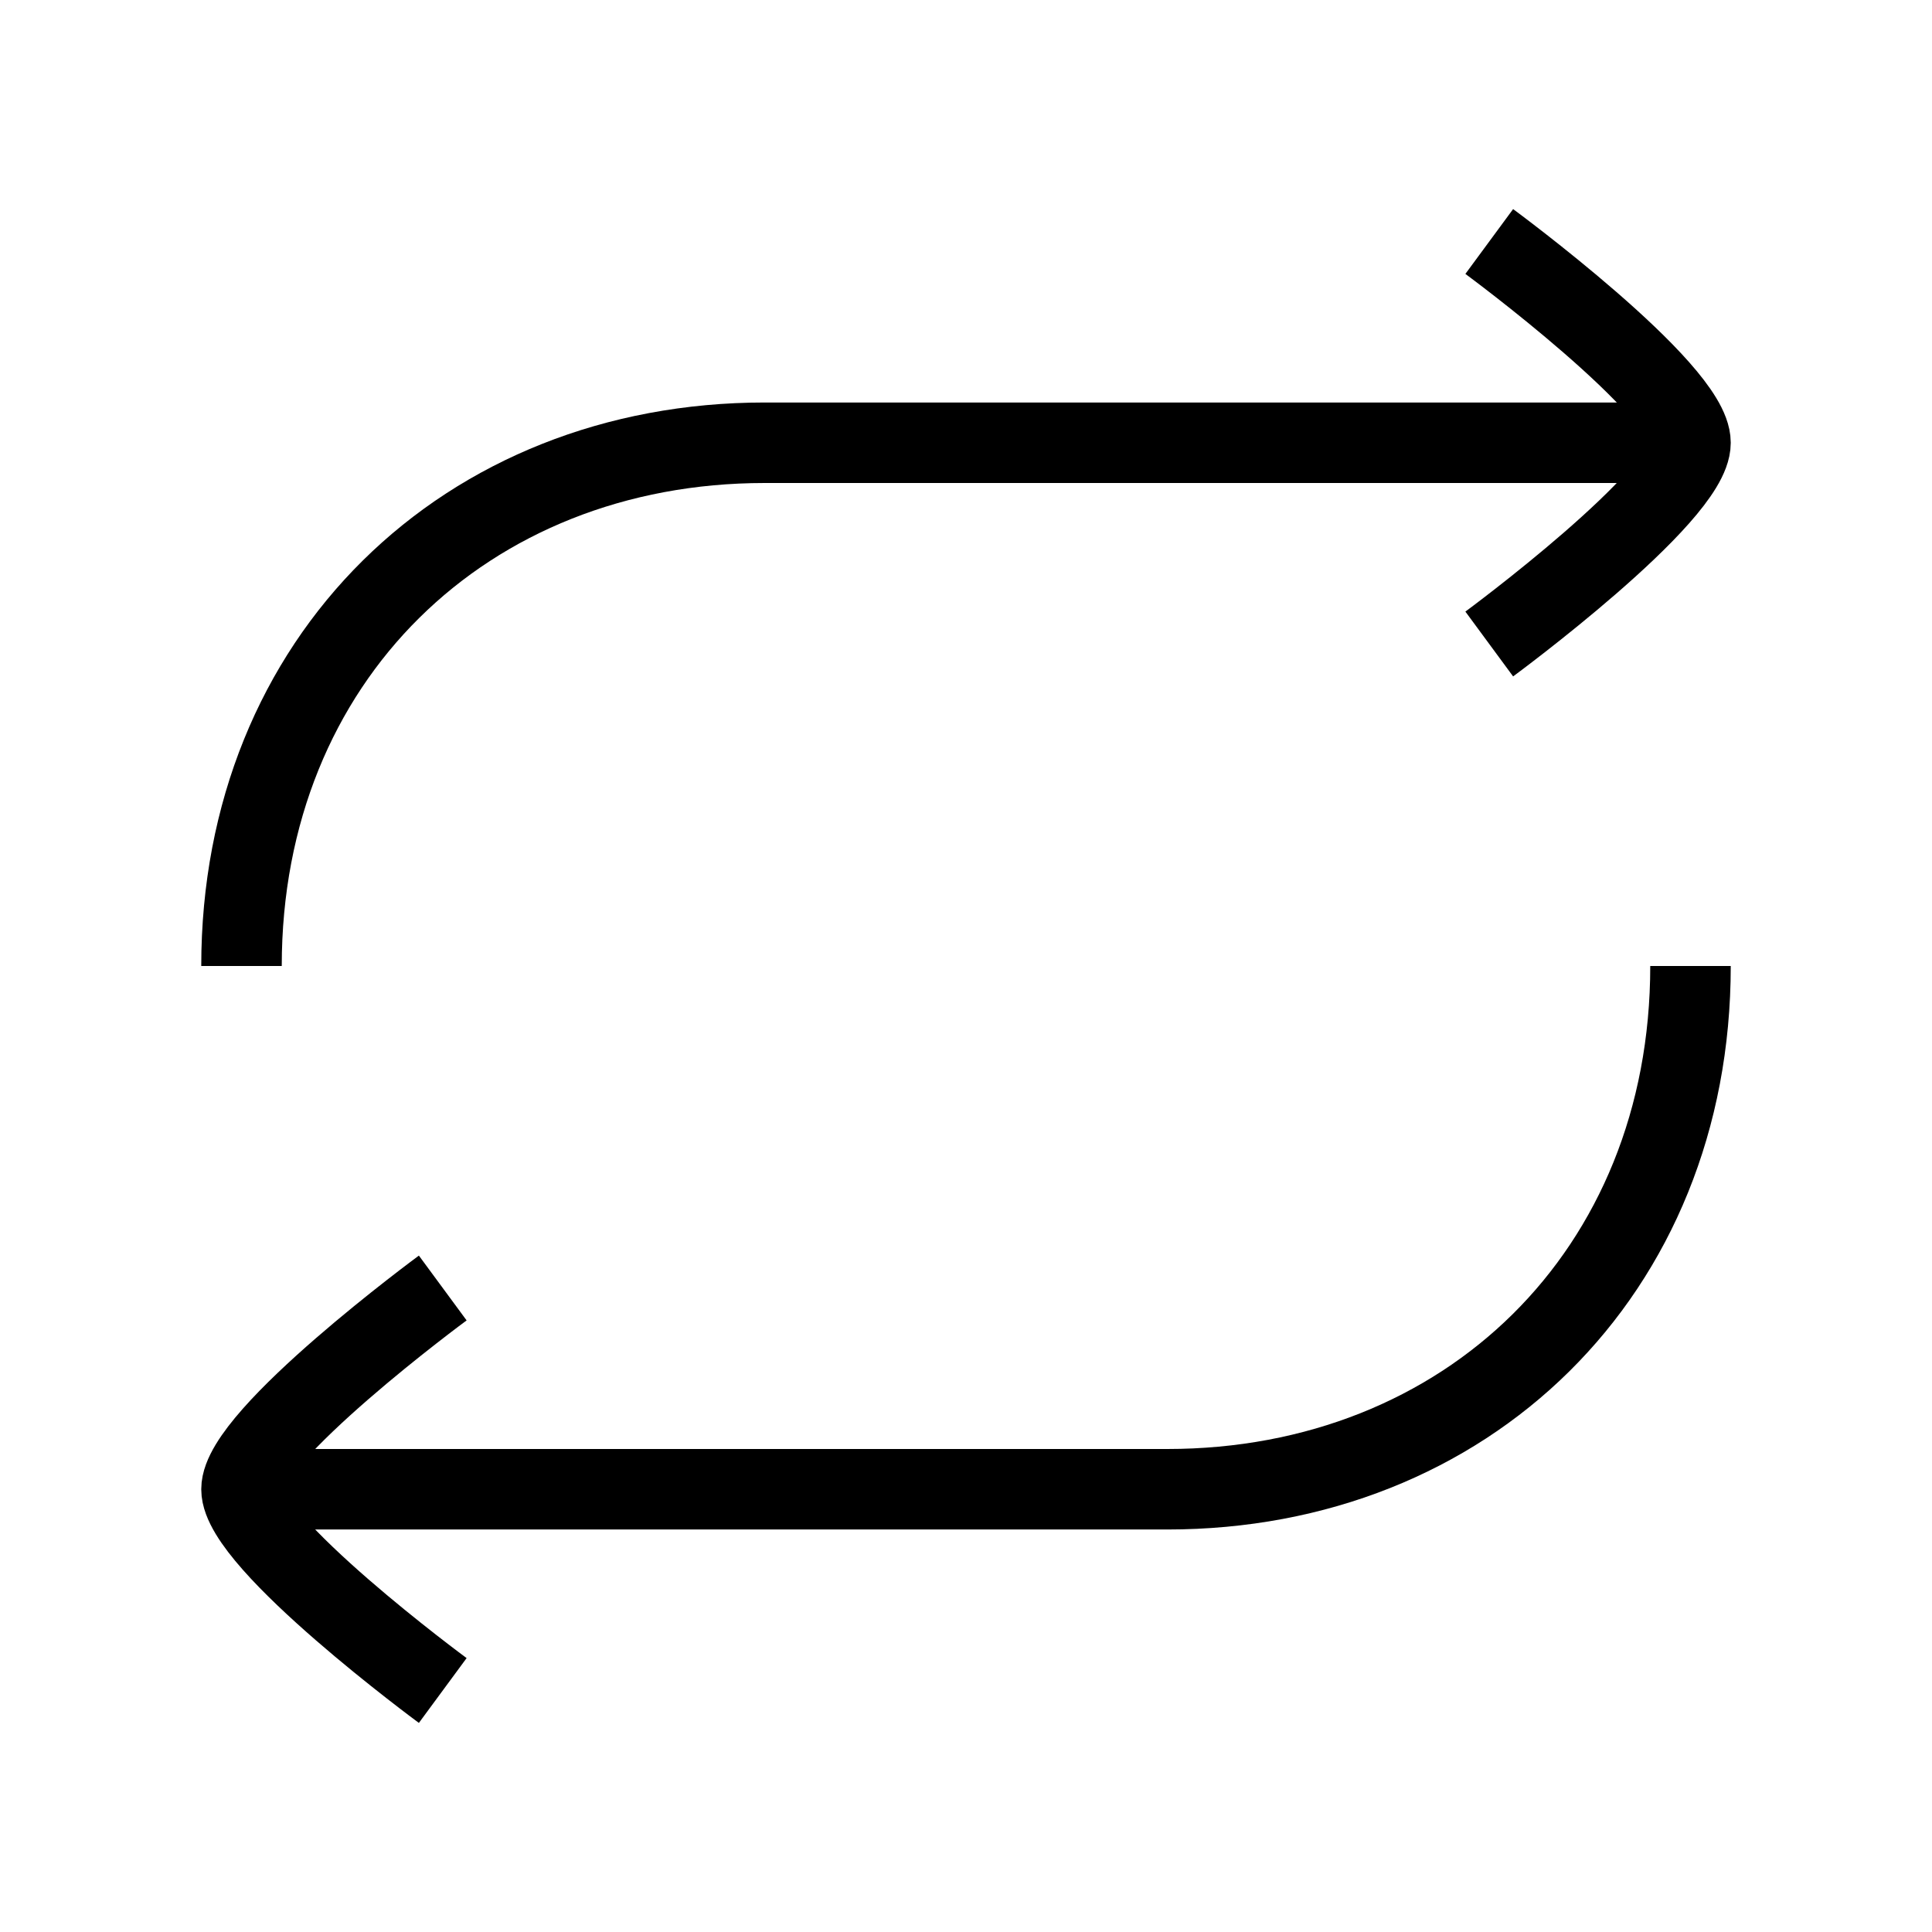
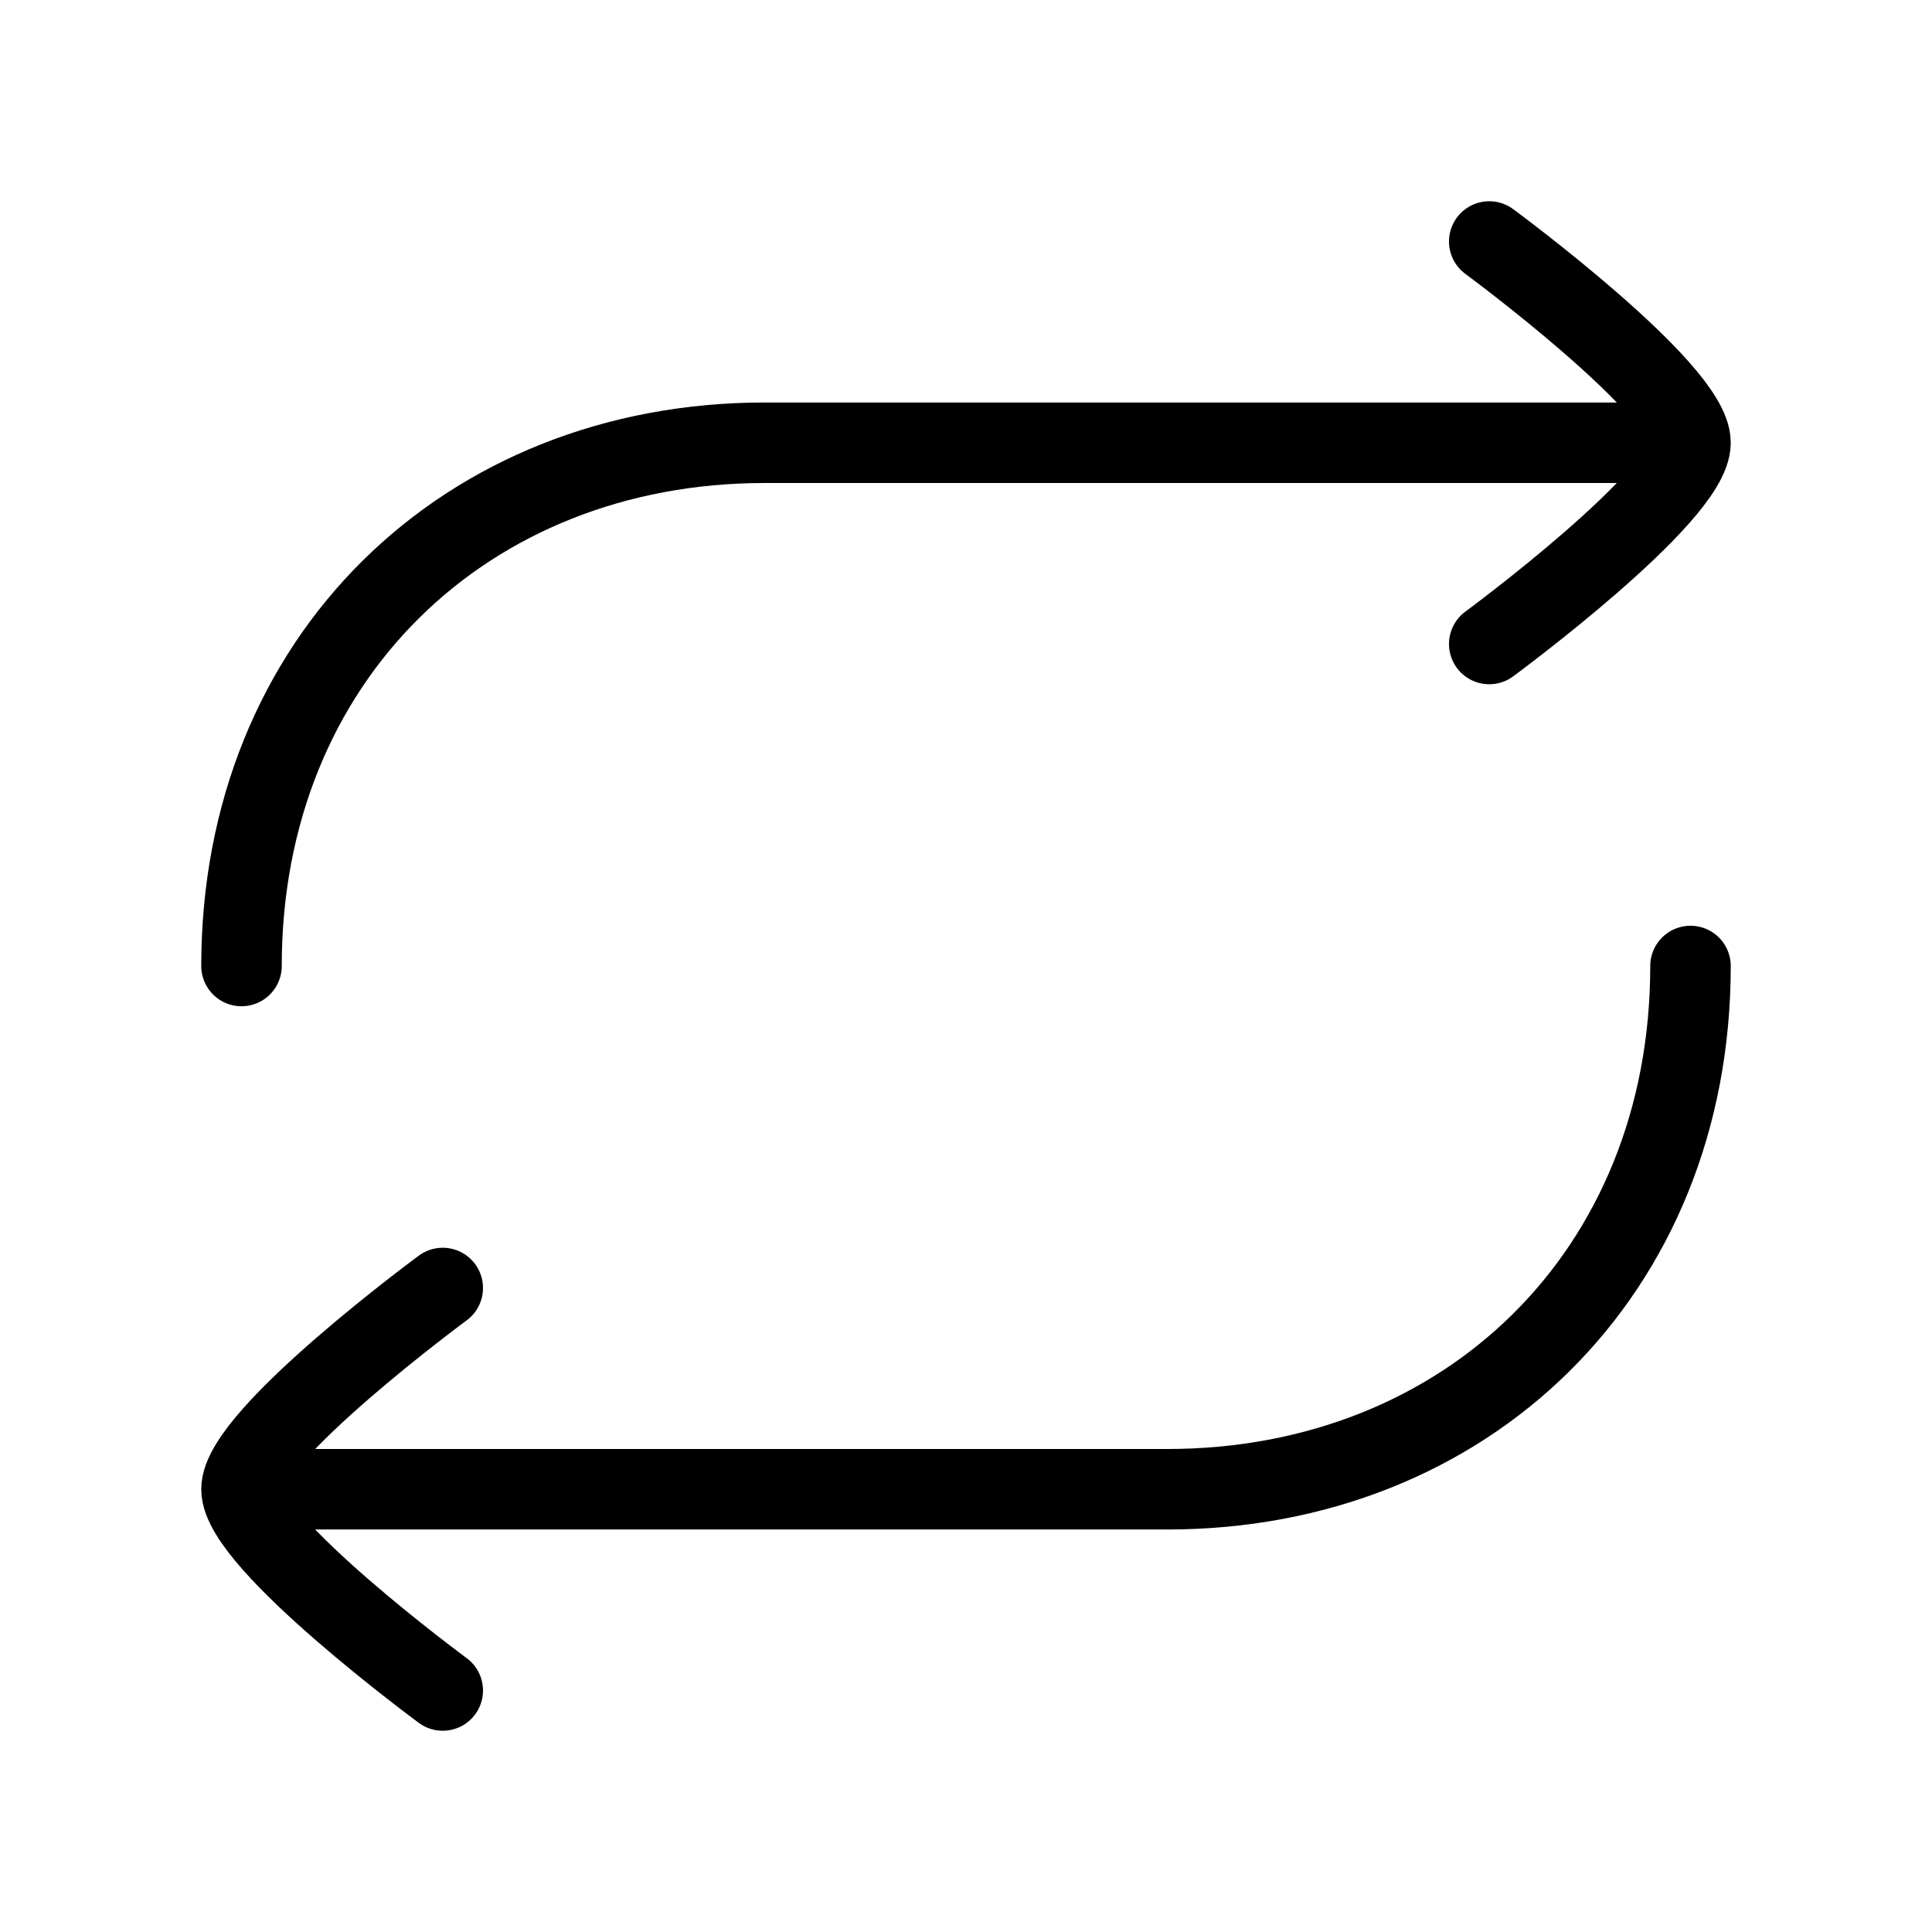
<svg xmlns="http://www.w3.org/2000/svg" width="24" height="24" viewBox="0 0 24 24" fill="none">
-   <path d="M20.5 5.5H9.5C5.787 5.5 3 8.185 3 12" stroke="currentColor" strokeLinecap="round" strokeLinejoin="round" strokeWidth="1.5" />
-   <path d="M3.5 18.5H14.5C18.213 18.5 21 15.815 21 12" stroke="currentColor" strokeLinecap="round" strokeLinejoin="round" strokeWidth="1.5" />
-   <path d="M18.5 3C18.5 3 21 4.841 21 5.5C21 6.159 18.5 8 18.5 8" stroke="currentColor" strokeLinecap="round" strokeLinejoin="round" strokeWidth="1.5" />
-   <path d="M5.5 16C5.5 16 3 17.841 3 18.5C3 19.159 5.5 21 5.5 21" stroke="currentColor" strokeLinecap="round" strokeLinejoin="round" strokeWidth="1.5" />
+   <path d="M20.5 5.5H9.5C5.787 5.5 3 8.185 3 12" stroke="black" stroke-linecap="round" />
+   <path d="M3.5 18.5H14.5C18.213 18.5 21 15.815 21 12" stroke="black" stroke-linecap="round" />
+   <path d="M18.5 3C18.5 3 21 4.841 21 5.5C21 6.159 18.5 8 18.5 8" stroke="black" stroke-linecap="round" />
+   <path d="M5.5 16C5.5 16 3 17.841 3 18.5C3 19.159 5.5 21 5.5 21" stroke="black" stroke-linecap="round" />
</svg>
